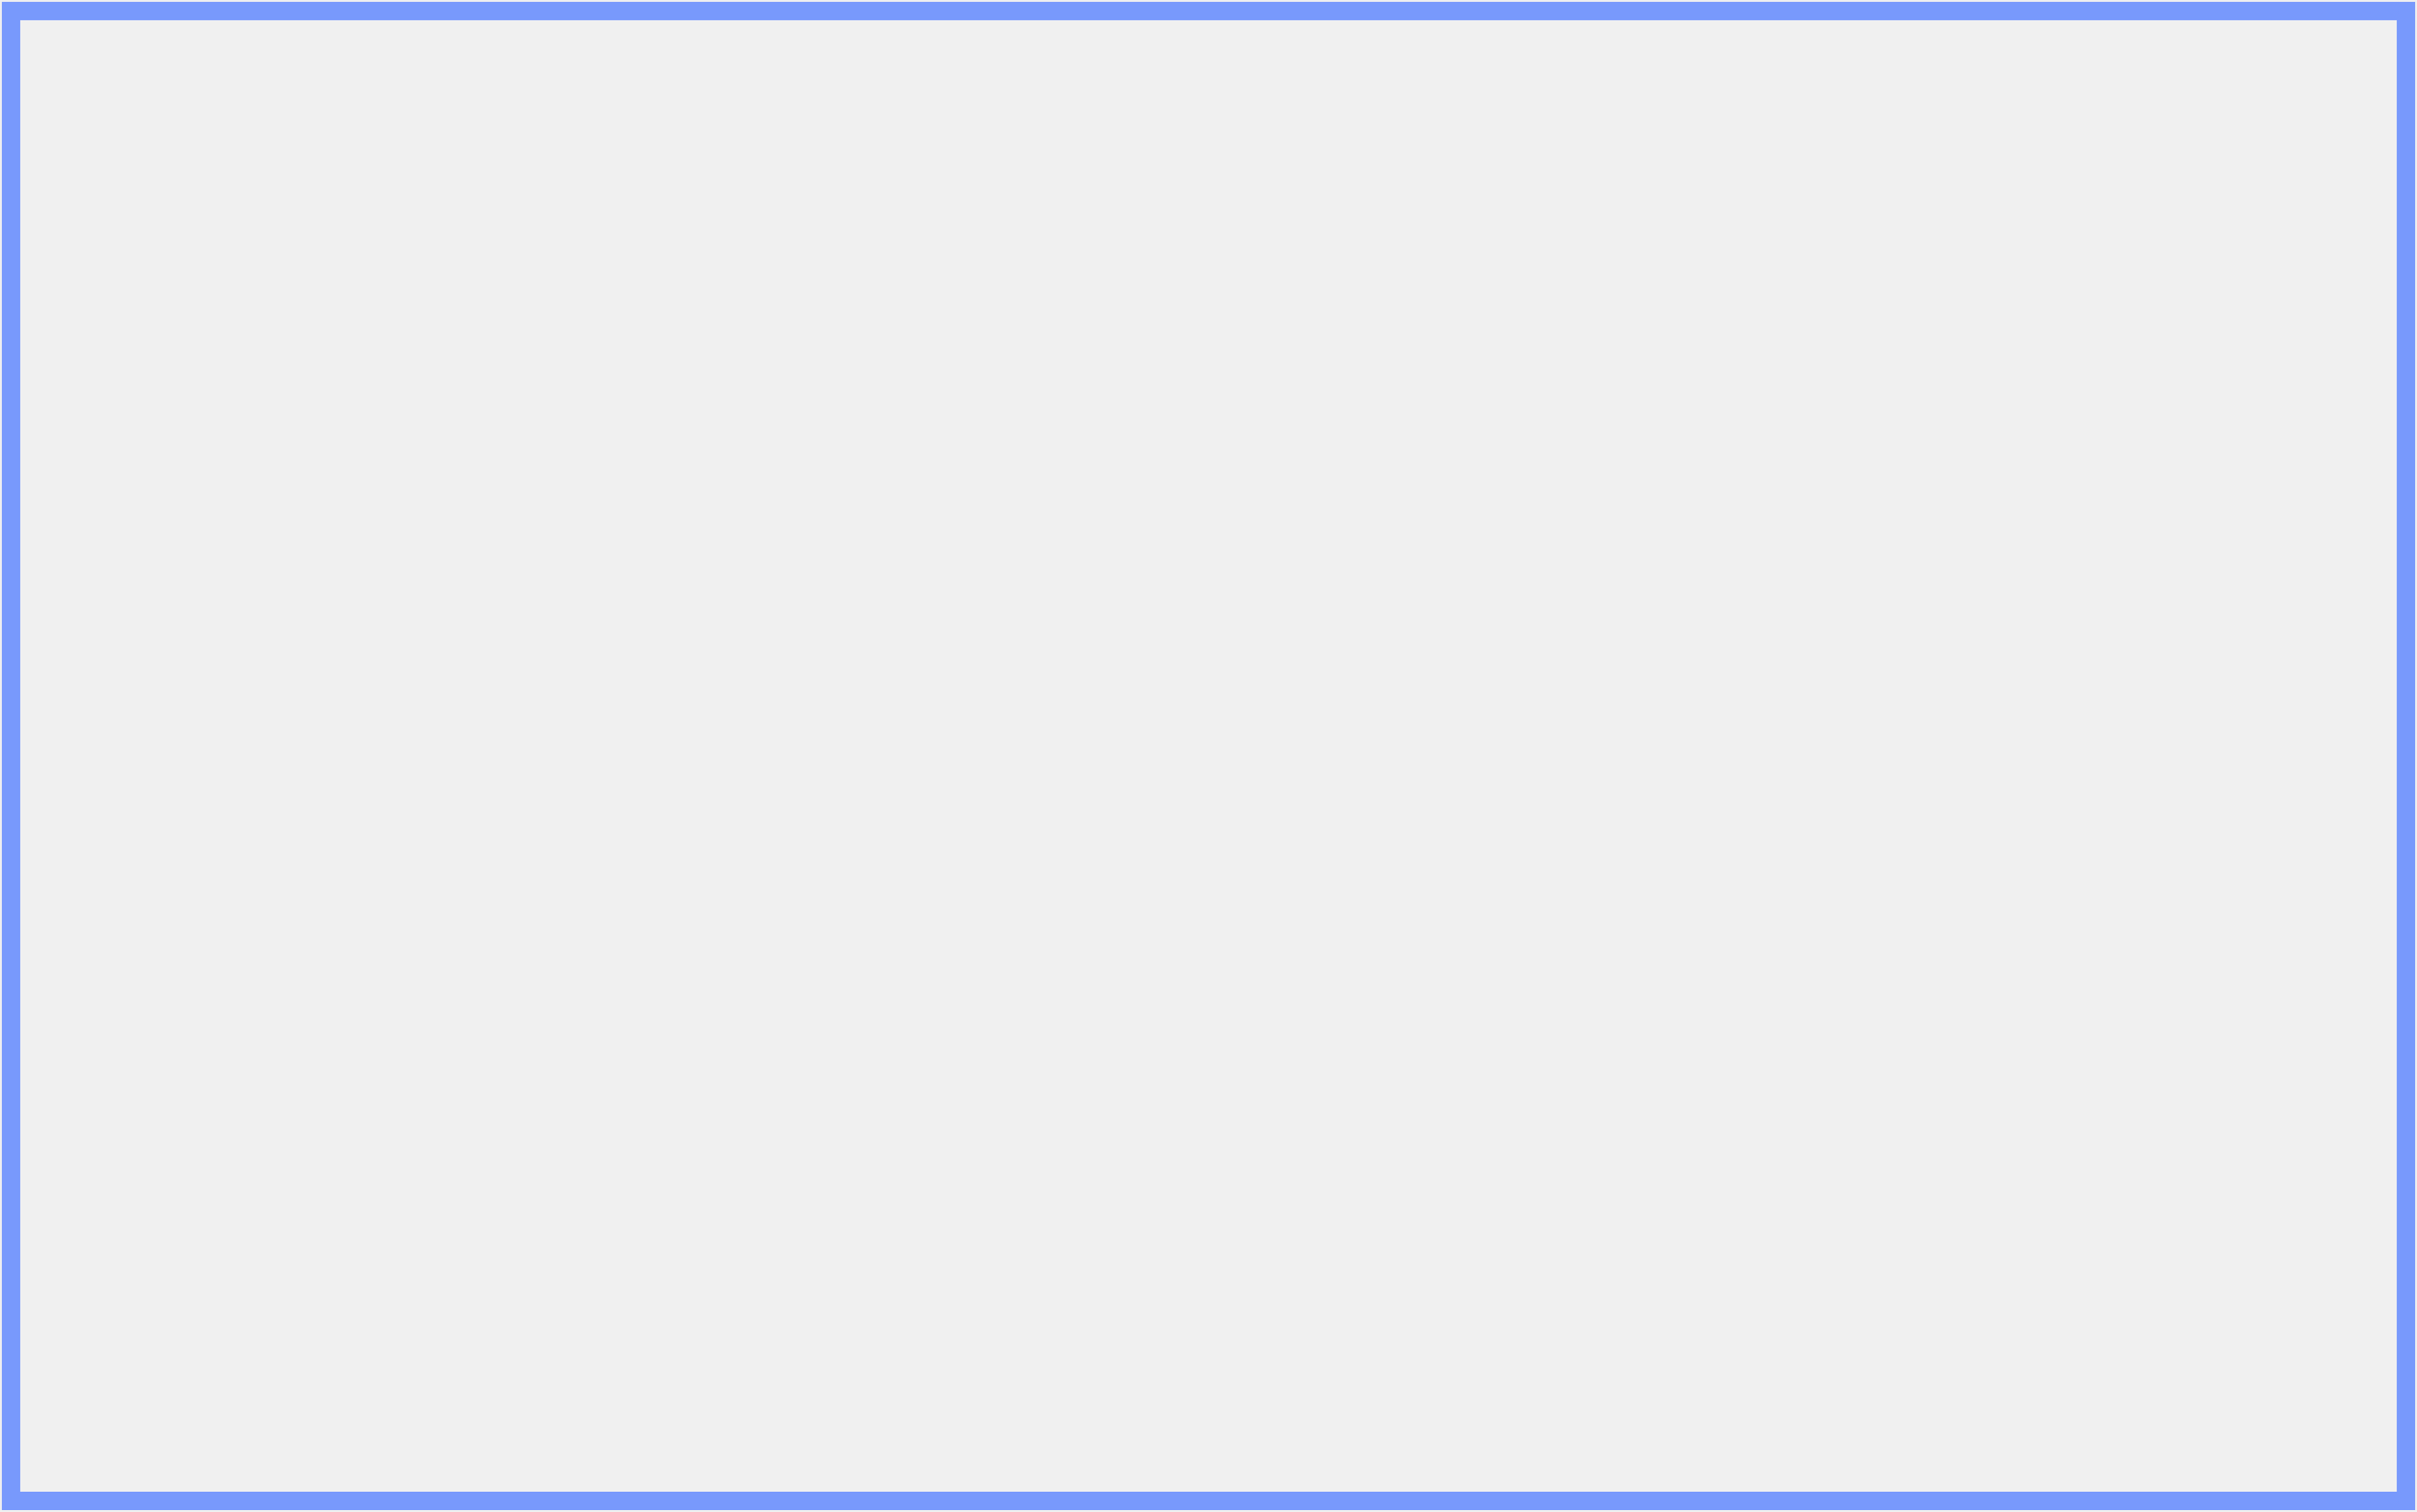
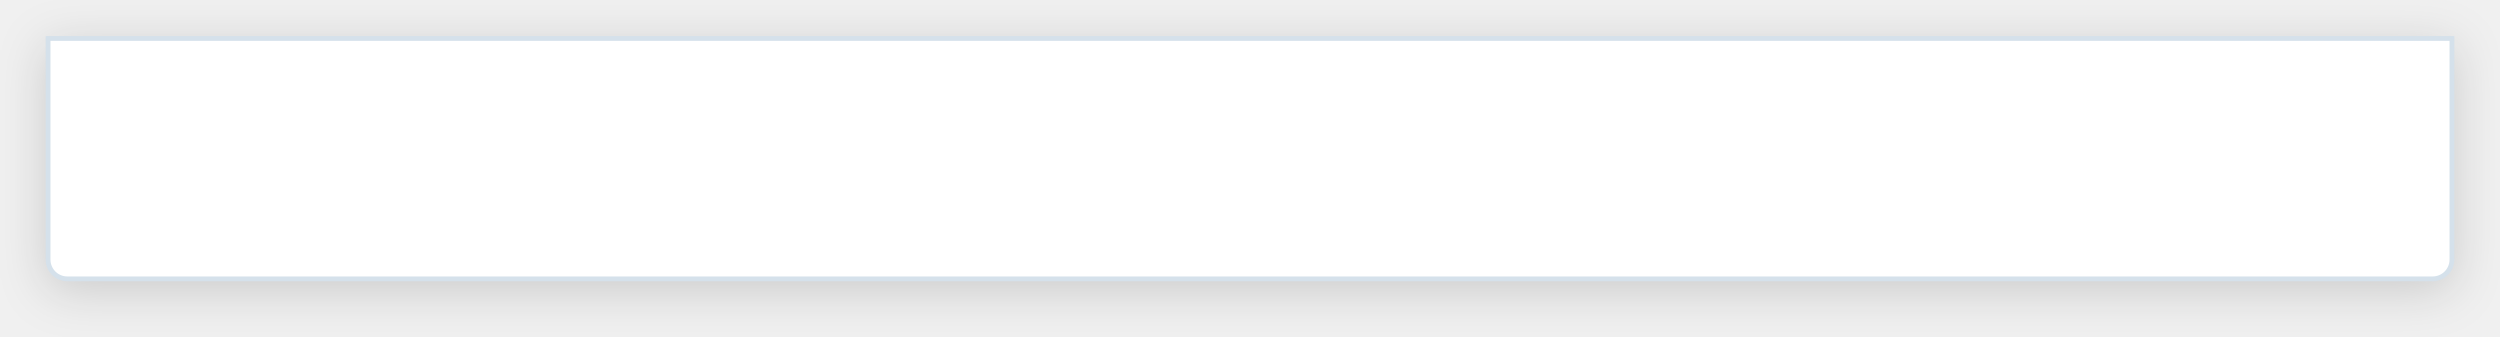
- <svg xmlns="http://www.w3.org/2000/svg" width="657" height="411" viewBox="0 0 657 411">
-   <path fill="none" fill-rule="evenodd" stroke="#7899FC" stroke-width="5" d="M473 153H1124V558H473z" transform="translate(-470 -150)" />
+ <svg xmlns="http://www.w3.org/2000/svg" xmlns:xlink="http://www.w3.org/1999/xlink" width="520" height="70" viewBox="0 0 520 70">
+   <defs>
+     <filter id="prefix__a" width="106.6%" height="166%" x="-3.3%" y="-29%" filterUnits="objectBoundingBox">
+       <feMorphology in="SourceAlpha" operator="dilate" radius=".5" result="shadowSpreadOuter1" />
+       <feOffset dy="2" in="shadowSpreadOuter1" result="shadowOffsetOuter1" />
+       <feGaussianBlur in="shadowOffsetOuter1" result="shadowBlurOuter1" stdDeviation="5" />
+       <feComposite in="shadowBlurOuter1" in2="SourceAlpha" operator="out" result="shadowBlurOuter1" />
+       <feColorMatrix in="shadowBlurOuter1" values="0 0 0 0 0 0 0 0 0 0 0 0 0 0 0 0 0 0 0.15 0" />
+     </filter>
+     <path id="prefix__b" d="M0 250h500v46c0 2.21-1.79 4-4 4H4c-2.21 0-4-1.79-4-4v-46z" />
+   </defs>
+   <g fill="none" fill-rule="evenodd" transform="translate(10 -242)">
+     <use fill="#000" filter="url(#prefix__a)" xlink:href="#prefix__b" />
+     <use fill="#FFF" stroke="#D5E1EB" xlink:href="#prefix__b" />
+   </g>
</svg>
